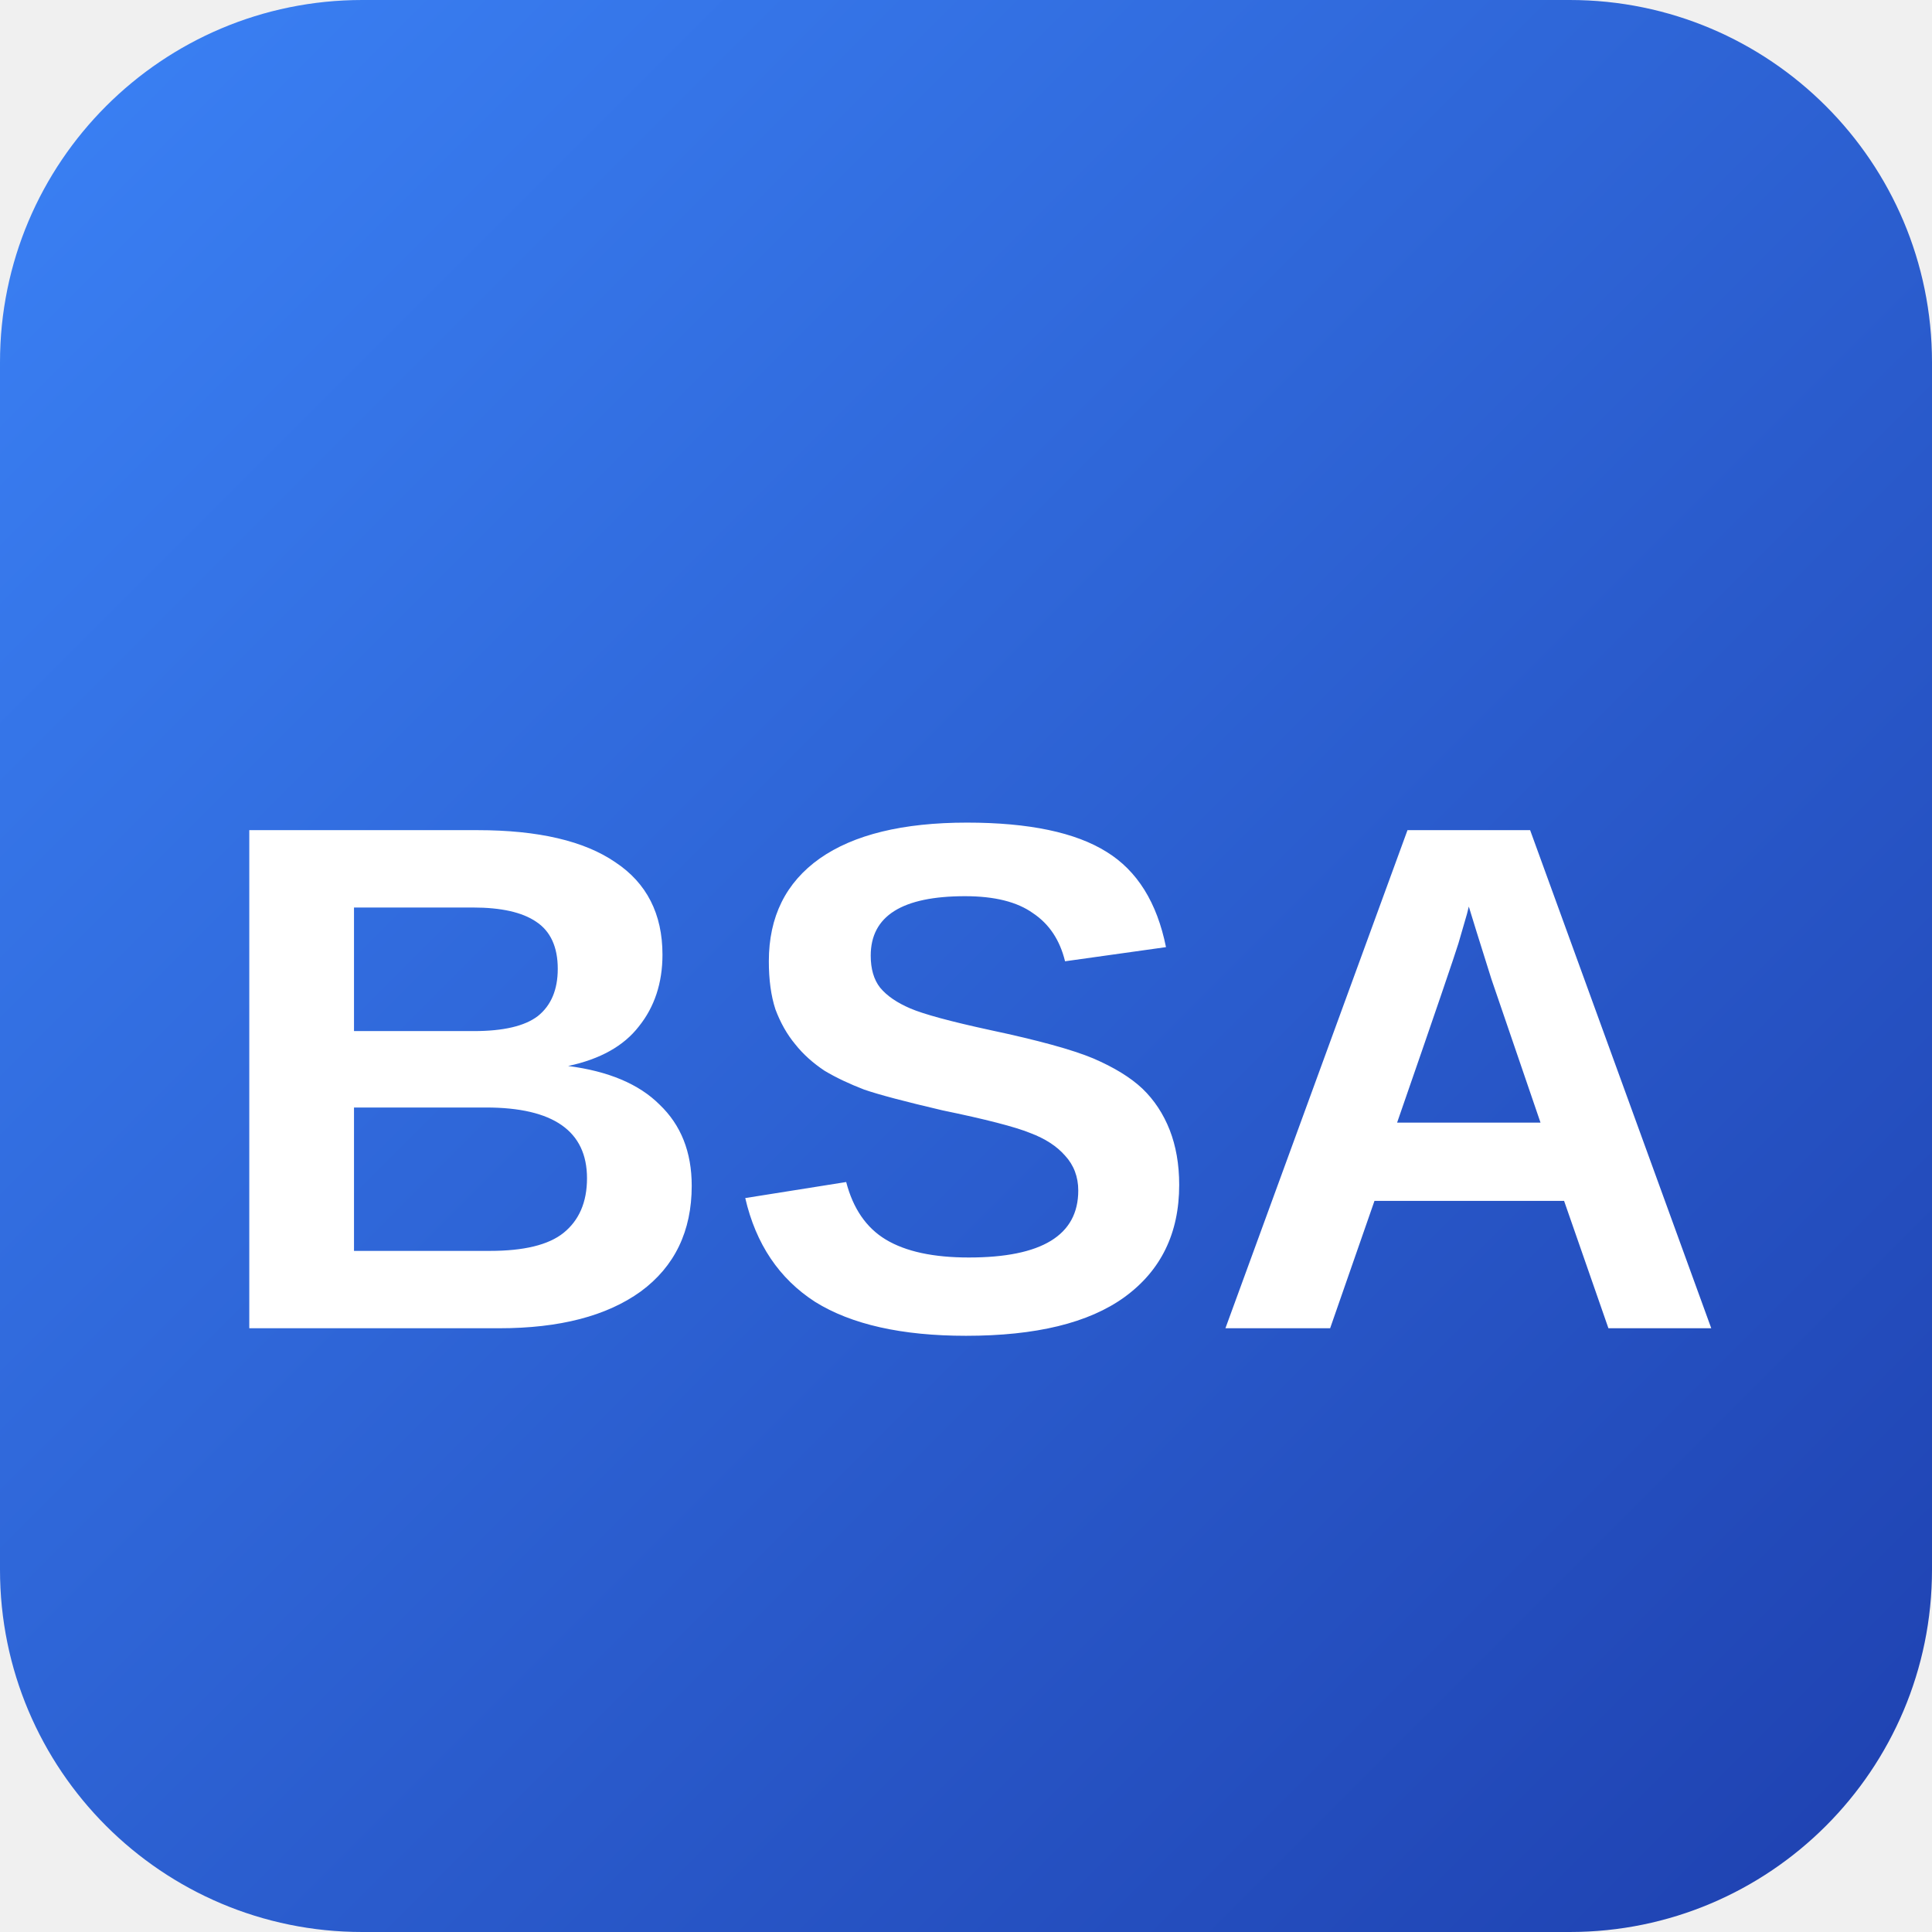
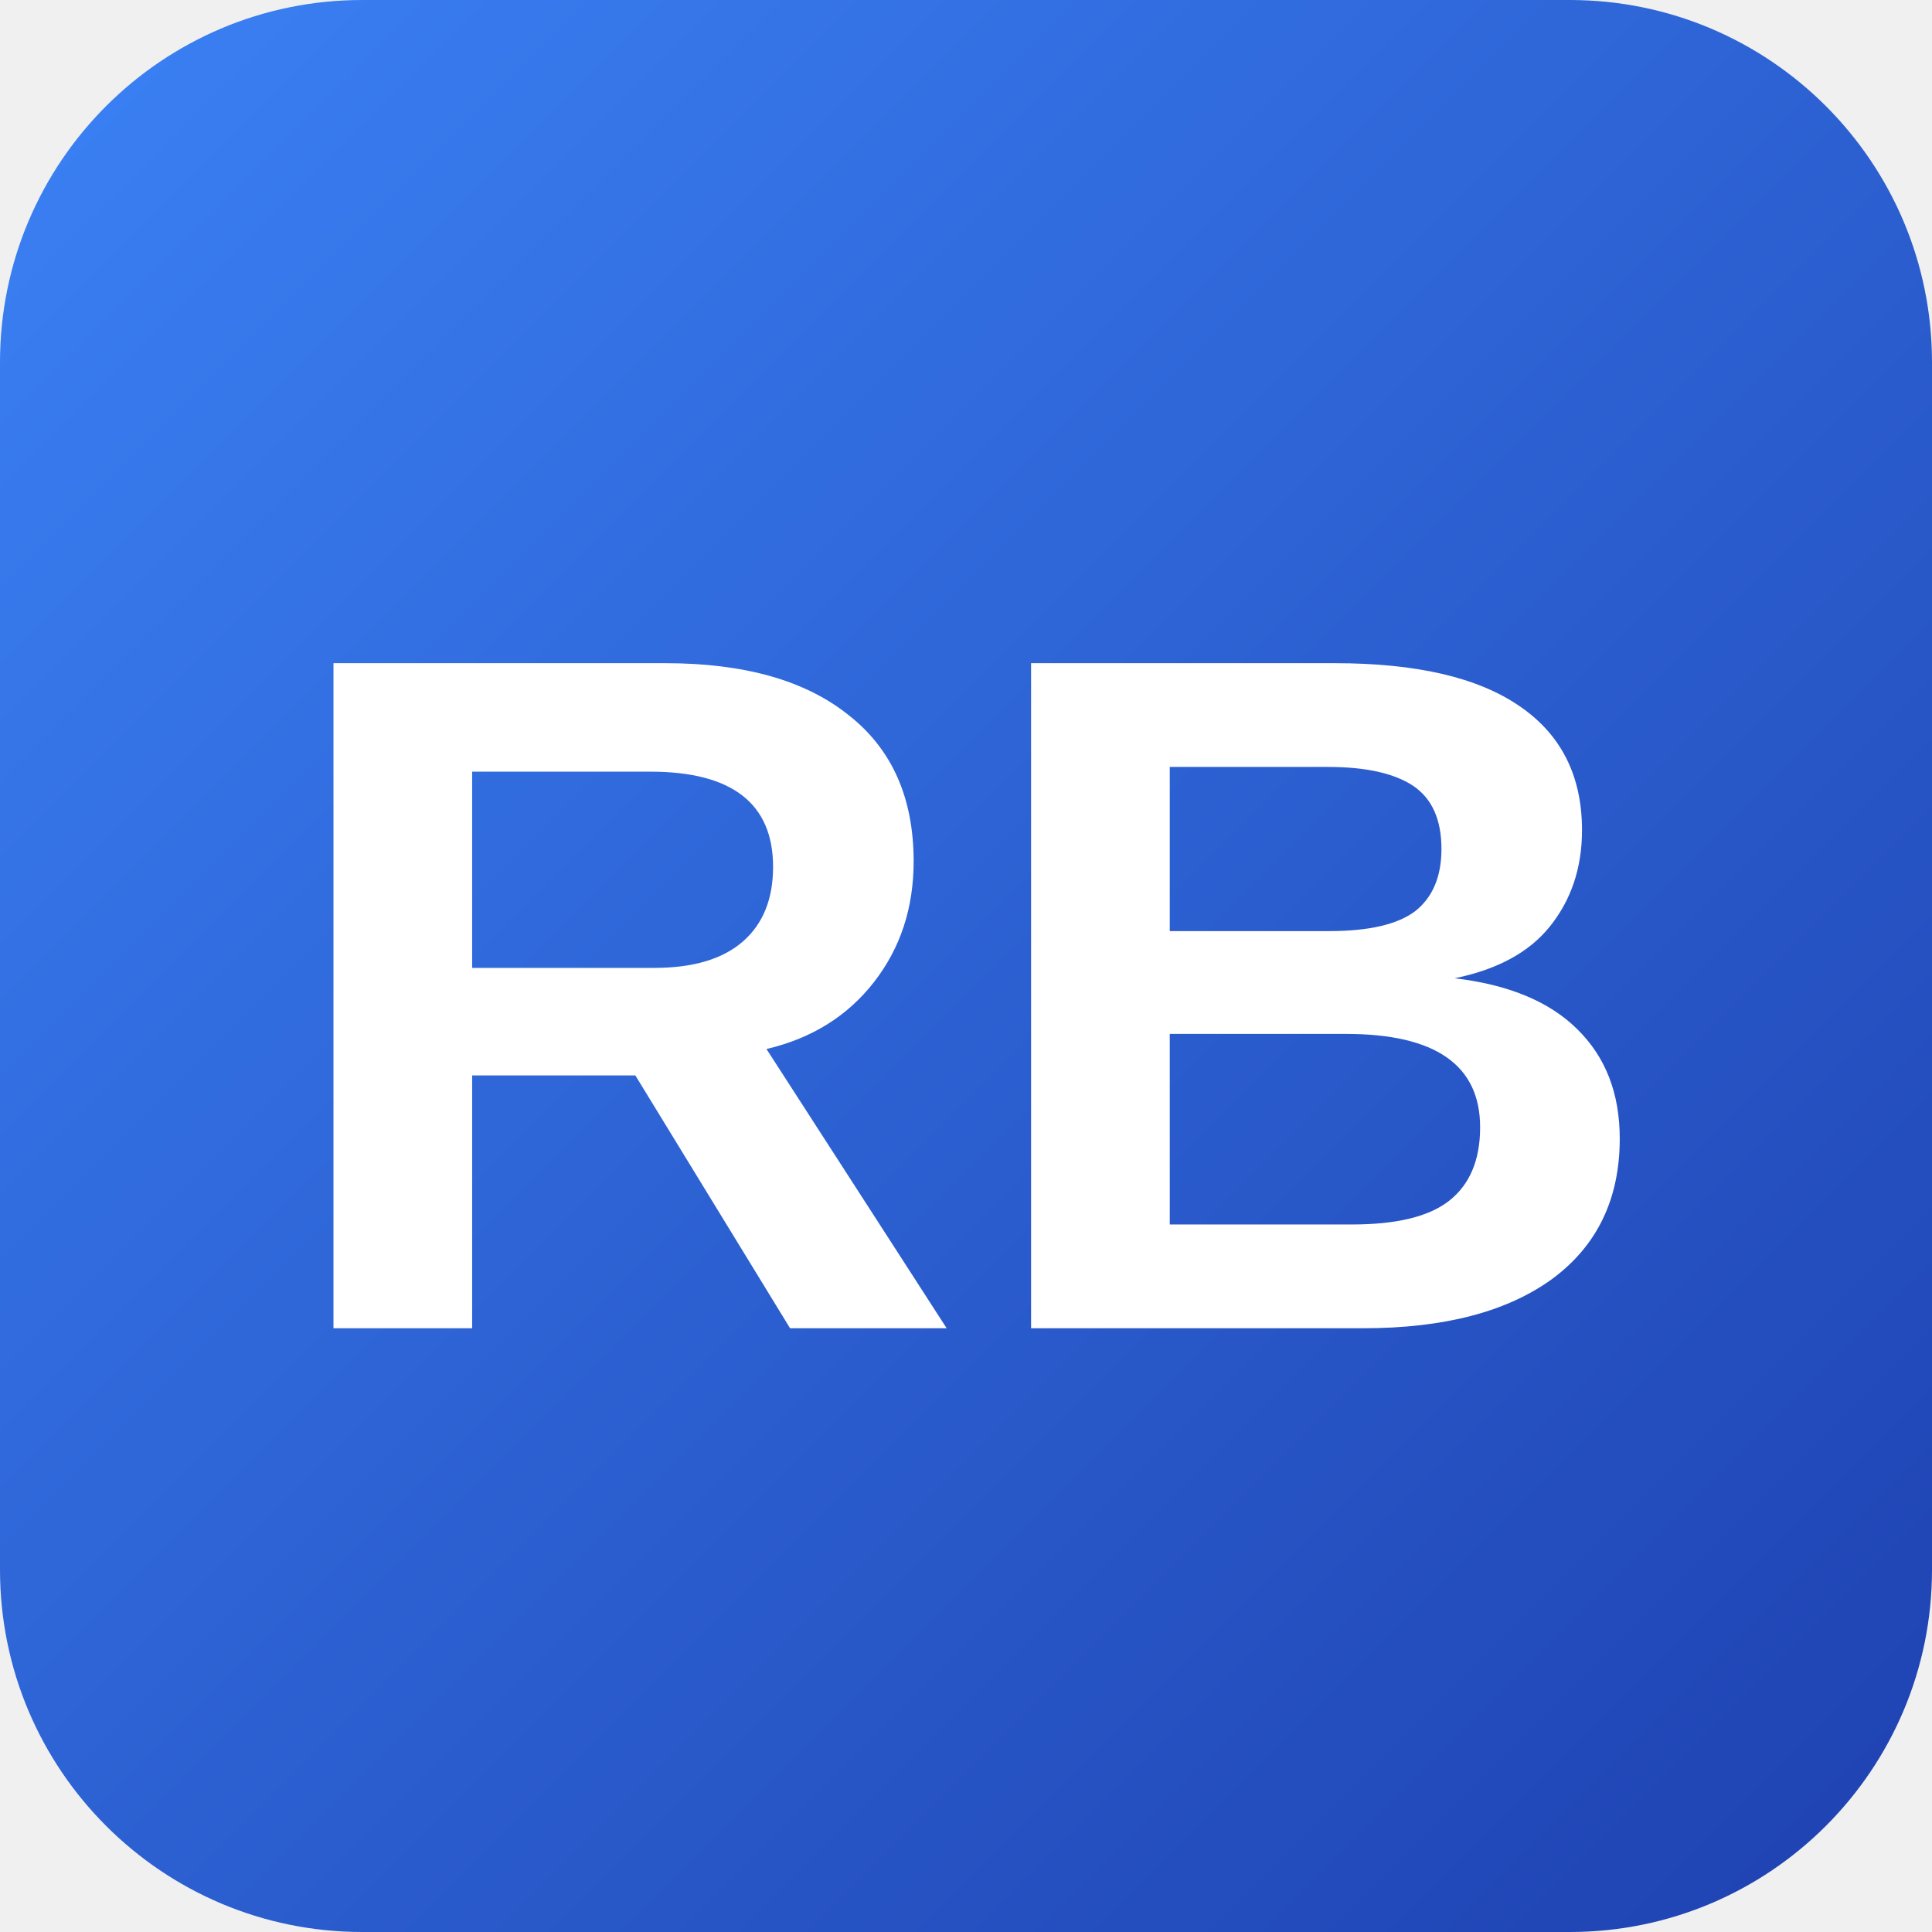
<svg xmlns="http://www.w3.org/2000/svg" viewBox="0 0 32 32" width="32" height="32">
  <defs>
    <linearGradient id="grad" x1="0%" y1="0%" x2="100%" y2="100%">
      <stop offset="0%" style="stop-color:#3B82F6;stop-opacity:1" />
      <stop offset="100%" style="stop-color:#1E40AF;stop-opacity:1" />
    </linearGradient>
  </defs>
  <rect width="32" height="32" rx="6" fill="url(#grad)" />
-   <text x="16" y="22" font-family="Arial, sans-serif" font-size="12" font-weight="bold" text-anchor="middle" fill="white">BSA</text>
+   <text x="16" y="22" font-family="Arial, sans-serif" font-size="16" font-weight="bold" text-anchor="middle" fill="white">RB</text>
</svg>
